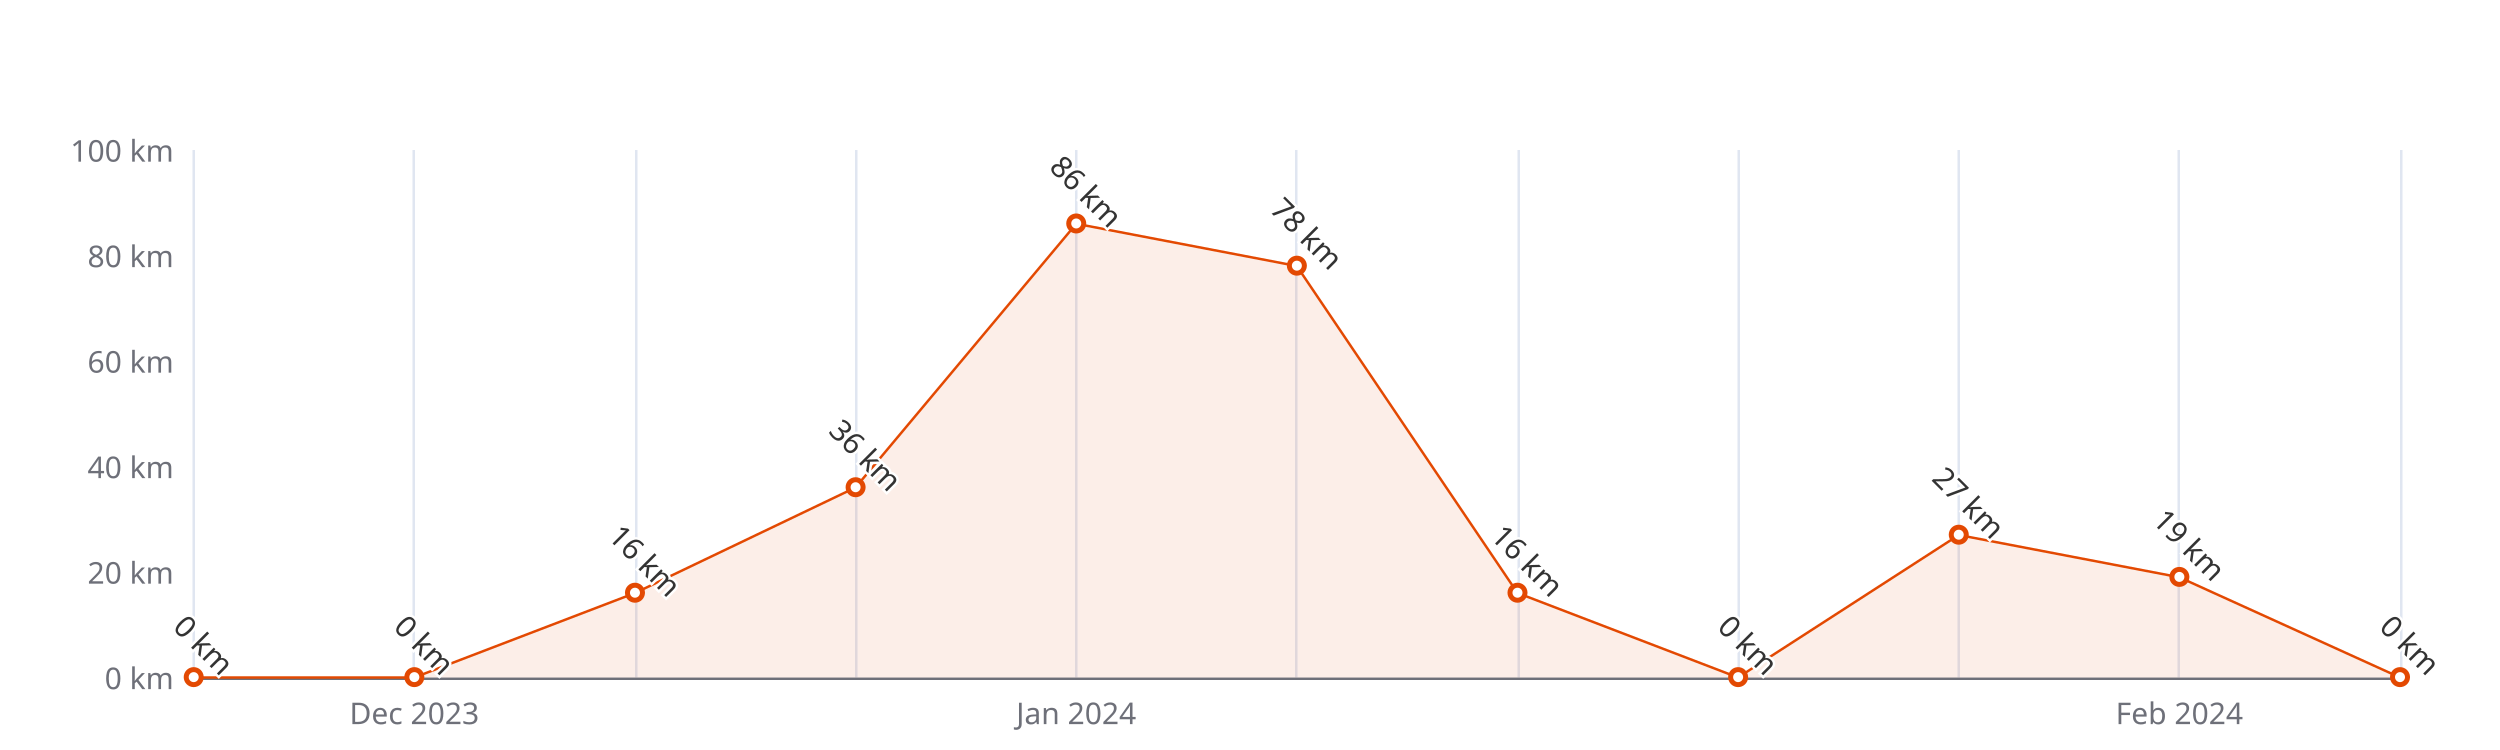
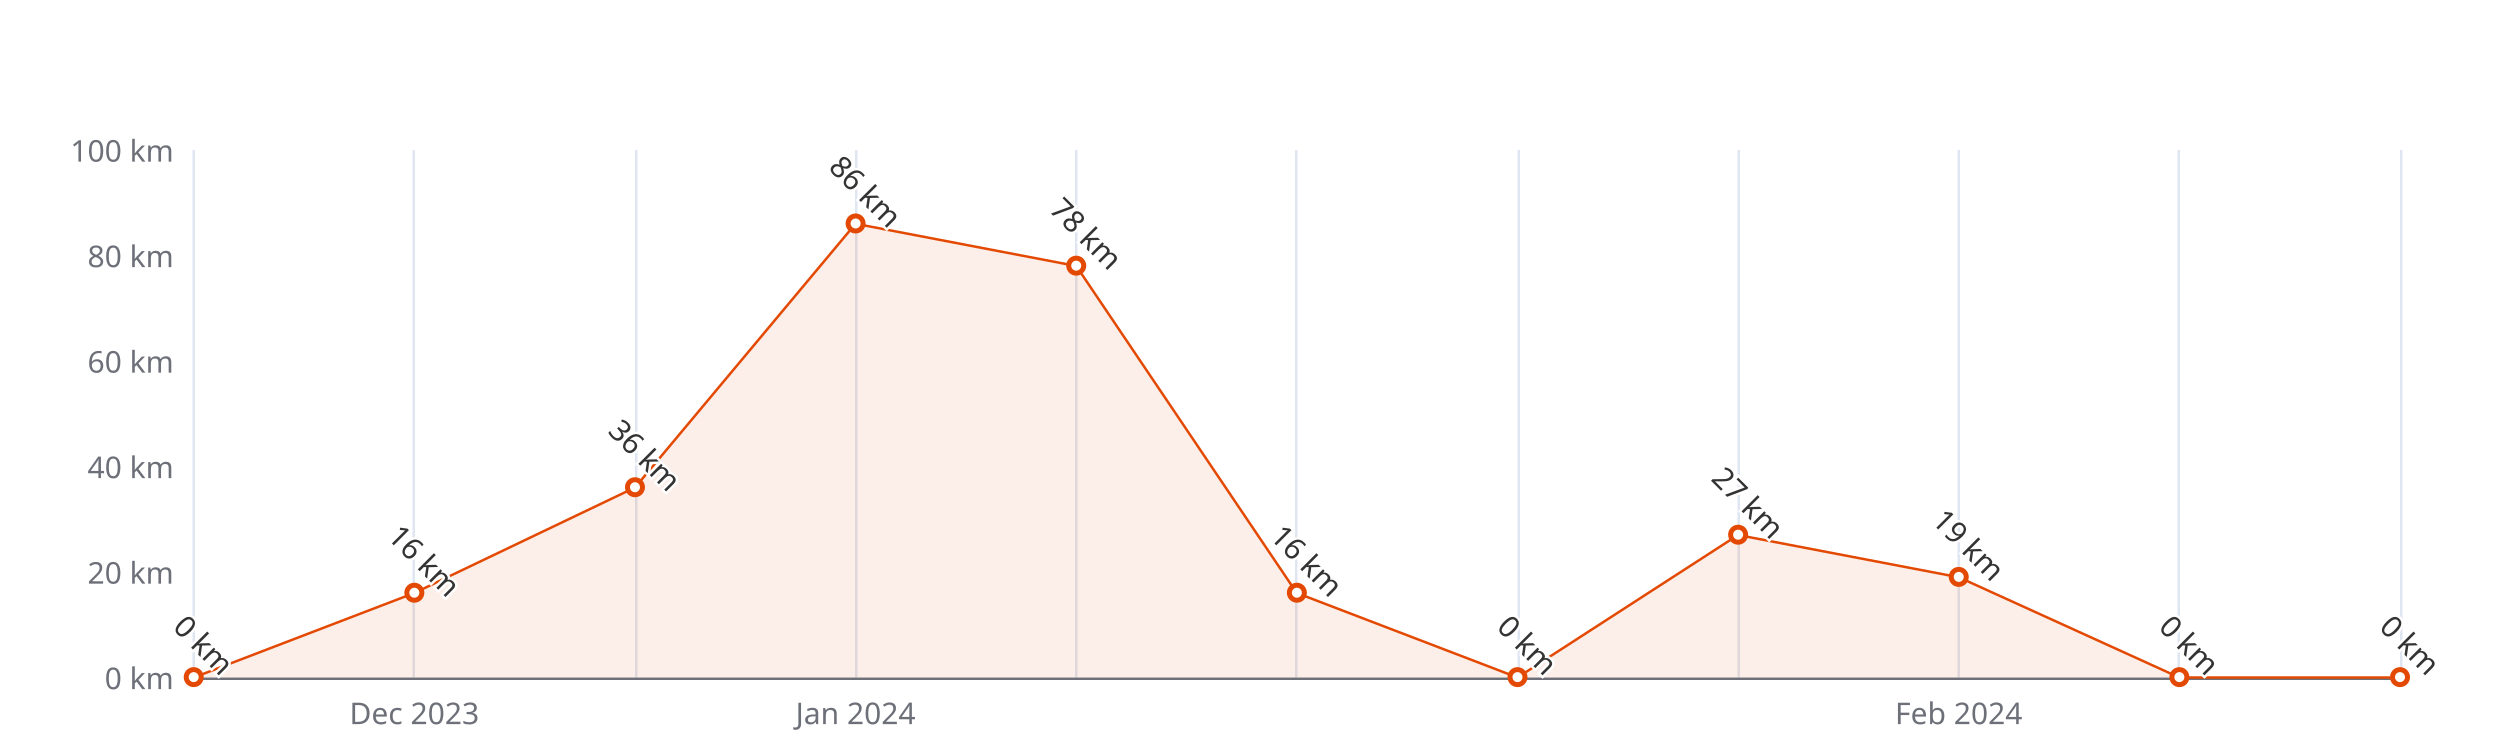
<svg xmlns="http://www.w3.org/2000/svg" width="1000" height="300" version="1.1" baseProfile="full" viewBox="0 0 1000 300">
  <rect width="1000" height="300" x="0" y="0" id="0" fill="#ffffff" />
  <path d="M77.5 60L77.5 271" fill="none" stroke="#E0E6F1" />
  <path d="M165.5 60L165.5 271" fill="none" stroke="#E0E6F1" />
  <path d="M254.5 60L254.5 271" fill="none" stroke="#E0E6F1" />
  <path d="M342.5 60L342.5 271" fill="none" stroke="#E0E6F1" />
  <path d="M430.5 60L430.5 271" fill="none" stroke="#E0E6F1" />
  <path d="M518.5 60L518.5 271" fill="none" stroke="#E0E6F1" />
  <path d="M607.5 60L607.5 271" fill="none" stroke="#E0E6F1" />
  <path d="M695.5 60L695.5 271" fill="none" stroke="#E0E6F1" />
  <path d="M783.5 60L783.5 271" fill="none" stroke="#E0E6F1" />
  <path d="M871.5 60L871.5 271" fill="none" stroke="#E0E6F1" />
  <path d="M960.5 60L960.5 271" fill="none" stroke="#E0E6F1" />
  <path d="M77.5 271.5L960 271.5" fill="none" stroke="#6E7079" stroke-linecap="round" />
  <text dominant-baseline="central" text-anchor="end" style="font-size:12px;font-family:sans-serif;" xml:space="preserve" transform="translate(69.48 271)" fill="#6E7079">0 km</text>
  <text dominant-baseline="central" text-anchor="end" style="font-size:12px;font-family:sans-serif;" xml:space="preserve" transform="translate(69.48 228.8)" fill="#6E7079">20 km</text>
  <text dominant-baseline="central" text-anchor="end" style="font-size:12px;font-family:sans-serif;" xml:space="preserve" transform="translate(69.48 186.6)" fill="#6E7079">40 km</text>
  <text dominant-baseline="central" text-anchor="end" style="font-size:12px;font-family:sans-serif;" xml:space="preserve" transform="translate(69.48 144.4)" fill="#6E7079">60 km</text>
  <text dominant-baseline="central" text-anchor="end" style="font-size:12px;font-family:sans-serif;" xml:space="preserve" transform="translate(69.48 102.2)" fill="#6E7079">80 km</text>
  <text dominant-baseline="central" text-anchor="end" style="font-size:12px;font-family:sans-serif;" xml:space="preserve" transform="translate(69.48 60)" fill="#6E7079">100 km</text>
  <text dominant-baseline="central" text-anchor="middle" style="font-size:12px;font-family:sans-serif;" xml:space="preserve" y="6" transform="translate(165.732 279)" fill="#6E7079">Dec 2023</text>
-   <text dominant-baseline="central" text-anchor="middle" style="font-size:12px;font-family:sans-serif;" xml:space="preserve" y="6" transform="translate(430.488 279)" fill="#6E7079">Jan 2024</text>
-   <text dominant-baseline="central" text-anchor="middle" style="font-size:12px;font-family:sans-serif;" xml:space="preserve" y="6" transform="translate(871.748 279)" fill="#6E7079">Feb 2024</text>
+   <text dominant-baseline="central" text-anchor="middle" style="font-size:12px;font-family:sans-serif;" xml:space="preserve" y="6" transform="translate(342.236 279)" fill="#6E7079">Jan 2024</text>
+   <text dominant-baseline="central" text-anchor="middle" style="font-size:12px;font-family:sans-serif;" xml:space="preserve" y="6" transform="translate(783.496 279)" fill="#6E7079">Feb 2024</text>
  <g clip-path="url(#zr5-c0)">
-     <path d="M77.5 271L165.7 271L254 237.2L342.2 195L430.5 89.5L518.7 106.4L607 237.2L695.2 271L783.5 214L871.7 230.9L960 271L871.7 271L783.5 271L695.2 271L607 271L518.7 271L430.5 271L342.2 271L254 271L165.7 271L77.5 271Z" fill="rgb(227,73,2)" fill-opacity="0.09" />
-     <path d="M77.5 271L165.7 271L254 237.2L342.2 195L430.5 89.5L518.7 106.4L607 237.2L695.2 271L783.5 214L871.7 230.9L960 271" fill="none" stroke="#E34902" stroke-linejoin="bevel" />
+     <path d="M77.5 271L165.7 237.2L254 195L342.2 89.5L430.5 106.4L518.7 237.2L607 271L695.2 214L783.5 230.9L871.7 271L960 271L871.7 271L783.5 271L695.2 271L607 271L518.7 271L430.5 271L342.2 271L254 271L165.7 271L77.5 271Z" fill="rgb(227,73,2)" fill-opacity="0.09" />
+     <path d="M77.5 271L165.7 237.2L254 195L342.2 89.5L430.5 106.4L518.7 237.2L607 271L695.2 214L783.5 230.9L871.7 271L960 271" fill="none" stroke="#E34902" stroke-linejoin="bevel" />
  </g>
  <path d="M1 0A1 1 0 1 1 1 -0.1A1 1 0 0 1 1 0" transform="matrix(3,0,0,3,77.48,271)" fill="#fff" stroke="#E34902" stroke-width="0.667" />
-   <path d="M1 0A1 1 0 1 1 1 -0.1A1 1 0 0 1 1 0" transform="matrix(3,0,0,3,165.732,271)" fill="#fff" stroke="#E34902" stroke-width="0.667" />
-   <path d="M1 0A1 1 0 1 1 1 -0.1A1 1 0 0 1 1 0" transform="matrix(3,0,0,3,253.984,237.24)" fill="#fff" stroke="#E34902" stroke-width="0.667" />
-   <path d="M1 0A1 1 0 1 1 1 -0.1A1 1 0 0 1 1 0" transform="matrix(3,0,0,3,342.236,195.04)" fill="#fff" stroke="#E34902" stroke-width="0.667" />
-   <path d="M1 0A1 1 0 1 1 1 -0.1A1 1 0 0 1 1 0" transform="matrix(3,0,0,3,430.488,89.54)" fill="#fff" stroke="#E34902" stroke-width="0.667" />
-   <path d="M1 0A1 1 0 1 1 1 -0.1A1 1 0 0 1 1 0" transform="matrix(3,0,0,3,518.74,106.42)" fill="#fff" stroke="#E34902" stroke-width="0.667" />
-   <path d="M1 0A1 1 0 1 1 1 -0.1A1 1 0 0 1 1 0" transform="matrix(3,0,0,3,606.992,237.24)" fill="#fff" stroke="#E34902" stroke-width="0.667" />
-   <path d="M1 0A1 1 0 1 1 1 -0.1A1 1 0 0 1 1 0" transform="matrix(3,0,0,3,695.244,271)" fill="#fff" stroke="#E34902" stroke-width="0.667" />
-   <path d="M1 0A1 1 0 1 1 1 -0.1A1 1 0 0 1 1 0" transform="matrix(3,0,0,3,783.496,214.03)" fill="#fff" stroke="#E34902" stroke-width="0.667" />
-   <path d="M1 0A1 1 0 1 1 1 -0.1A1 1 0 0 1 1 0" transform="matrix(3,0,0,3,871.748,230.91)" fill="#fff" stroke="#E34902" stroke-width="0.667" />
+   <path d="M1 0A1 1 0 1 1 1 -0.1A1 1 0 0 1 1 0" transform="matrix(3,0,0,3,165.732,237.24)" fill="#fff" stroke="#E34902" stroke-width="0.667" />
+   <path d="M1 0A1 1 0 1 1 1 -0.1A1 1 0 0 1 1 0" transform="matrix(3,0,0,3,253.984,195.04)" fill="#fff" stroke="#E34902" stroke-width="0.667" />
+   <path d="M1 0A1 1 0 1 1 1 -0.1A1 1 0 0 1 1 0" transform="matrix(3,0,0,3,342.236,89.54)" fill="#fff" stroke="#E34902" stroke-width="0.667" />
+   <path d="M1 0A1 1 0 1 1 1 -0.1A1 1 0 0 1 1 0" transform="matrix(3,0,0,3,430.488,106.42)" fill="#fff" stroke="#E34902" stroke-width="0.667" />
+   <path d="M1 0A1 1 0 1 1 1 -0.1A1 1 0 0 1 1 0" transform="matrix(3,0,0,3,518.74,237.24)" fill="#fff" stroke="#E34902" stroke-width="0.667" />
+   <path d="M1 0A1 1 0 1 1 1 -0.1A1 1 0 0 1 1 0" transform="matrix(3,0,0,3,606.992,271)" fill="#fff" stroke="#E34902" stroke-width="0.667" />
+   <path d="M1 0A1 1 0 1 1 1 -0.1A1 1 0 0 1 1 0" transform="matrix(3,0,0,3,695.244,214.03)" fill="#fff" stroke="#E34902" stroke-width="0.667" />
+   <path d="M1 0A1 1 0 1 1 1 -0.1A1 1 0 0 1 1 0" transform="matrix(3,0,0,3,783.496,230.91)" fill="#fff" stroke="#E34902" stroke-width="0.667" />
+   <path d="M1 0A1 1 0 1 1 1 -0.1A1 1 0 0 1 1 0" transform="matrix(3,0,0,3,871.748,271)" fill="#fff" stroke="#E34902" stroke-width="0.667" />
  <path d="M1 0A1 1 0 1 1 1 -0.1A1 1 0 0 1 1 0" transform="matrix(3,0,0,3,960,271)" fill="#fff" stroke="#E34902" stroke-width="0.667" />
  <text dominant-baseline="central" text-anchor="middle" style="font-size:12px;font-family:sans-serif;" xml:space="preserve" y="-6" transform="matrix(0.707,0.707,-0.707,0.707,77.48,262)" fill="#333" stroke="rgb(255,255,255)" stroke-width="2" paint-order="stroke" stroke-miterlimit="2">0 km</text>
-   <text dominant-baseline="central" text-anchor="middle" style="font-size:12px;font-family:sans-serif;" xml:space="preserve" y="-6" transform="matrix(0.707,0.707,-0.707,0.707,165.732,262)" fill="#333" stroke="rgb(255,255,255)" stroke-width="2" paint-order="stroke" stroke-miterlimit="2">0 km</text>
-   <text dominant-baseline="central" text-anchor="middle" style="font-size:12px;font-family:sans-serif;" xml:space="preserve" y="-6" transform="matrix(0.707,0.707,-0.707,0.707,253.984,228.24)" fill="#333" stroke="rgb(255,255,255)" stroke-width="2" paint-order="stroke" stroke-miterlimit="2">16 km</text>
-   <text dominant-baseline="central" text-anchor="middle" style="font-size:12px;font-family:sans-serif;" xml:space="preserve" y="-6" transform="matrix(0.707,0.707,-0.707,0.707,342.236,186.04)" fill="#333" stroke="rgb(255,255,255)" stroke-width="2" paint-order="stroke" stroke-miterlimit="2">36 km</text>
-   <text dominant-baseline="central" text-anchor="middle" style="font-size:12px;font-family:sans-serif;" xml:space="preserve" y="-6" transform="matrix(0.707,0.707,-0.707,0.707,430.488,80.54)" fill="#333" stroke="rgb(255,255,255)" stroke-width="2" paint-order="stroke" stroke-miterlimit="2">86 km</text>
-   <text dominant-baseline="central" text-anchor="middle" style="font-size:12px;font-family:sans-serif;" xml:space="preserve" y="-6" transform="matrix(0.707,0.707,-0.707,0.707,518.74,97.42)" fill="#333" stroke="rgb(255,255,255)" stroke-width="2" paint-order="stroke" stroke-miterlimit="2">78 km</text>
-   <text dominant-baseline="central" text-anchor="middle" style="font-size:12px;font-family:sans-serif;" xml:space="preserve" y="-6" transform="matrix(0.707,0.707,-0.707,0.707,606.992,228.24)" fill="#333" stroke="rgb(255,255,255)" stroke-width="2" paint-order="stroke" stroke-miterlimit="2">16 km</text>
-   <text dominant-baseline="central" text-anchor="middle" style="font-size:12px;font-family:sans-serif;" xml:space="preserve" y="-6" transform="matrix(0.707,0.707,-0.707,0.707,695.244,262)" fill="#333" stroke="rgb(255,255,255)" stroke-width="2" paint-order="stroke" stroke-miterlimit="2">0 km</text>
-   <text dominant-baseline="central" text-anchor="middle" style="font-size:12px;font-family:sans-serif;" xml:space="preserve" y="-6" transform="matrix(0.707,0.707,-0.707,0.707,783.496,205.03)" fill="#333" stroke="rgb(255,255,255)" stroke-width="2" paint-order="stroke" stroke-miterlimit="2">27 km</text>
-   <text dominant-baseline="central" text-anchor="middle" style="font-size:12px;font-family:sans-serif;" xml:space="preserve" y="-6" transform="matrix(0.707,0.707,-0.707,0.707,871.748,221.91)" fill="#333" stroke="rgb(255,255,255)" stroke-width="2" paint-order="stroke" stroke-miterlimit="2">19 km</text>
+   <text dominant-baseline="central" text-anchor="middle" style="font-size:12px;font-family:sans-serif;" xml:space="preserve" y="-6" transform="matrix(0.707,0.707,-0.707,0.707,165.732,228.24)" fill="#333" stroke="rgb(255,255,255)" stroke-width="2" paint-order="stroke" stroke-miterlimit="2">16 km</text>
+   <text dominant-baseline="central" text-anchor="middle" style="font-size:12px;font-family:sans-serif;" xml:space="preserve" y="-6" transform="matrix(0.707,0.707,-0.707,0.707,253.984,186.04)" fill="#333" stroke="rgb(255,255,255)" stroke-width="2" paint-order="stroke" stroke-miterlimit="2">36 km</text>
+   <text dominant-baseline="central" text-anchor="middle" style="font-size:12px;font-family:sans-serif;" xml:space="preserve" y="-6" transform="matrix(0.707,0.707,-0.707,0.707,342.236,80.54)" fill="#333" stroke="rgb(255,255,255)" stroke-width="2" paint-order="stroke" stroke-miterlimit="2">86 km</text>
+   <text dominant-baseline="central" text-anchor="middle" style="font-size:12px;font-family:sans-serif;" xml:space="preserve" y="-6" transform="matrix(0.707,0.707,-0.707,0.707,430.488,97.42)" fill="#333" stroke="rgb(255,255,255)" stroke-width="2" paint-order="stroke" stroke-miterlimit="2">78 km</text>
+   <text dominant-baseline="central" text-anchor="middle" style="font-size:12px;font-family:sans-serif;" xml:space="preserve" y="-6" transform="matrix(0.707,0.707,-0.707,0.707,518.74,228.24)" fill="#333" stroke="rgb(255,255,255)" stroke-width="2" paint-order="stroke" stroke-miterlimit="2">16 km</text>
+   <text dominant-baseline="central" text-anchor="middle" style="font-size:12px;font-family:sans-serif;" xml:space="preserve" y="-6" transform="matrix(0.707,0.707,-0.707,0.707,606.992,262)" fill="#333" stroke="rgb(255,255,255)" stroke-width="2" paint-order="stroke" stroke-miterlimit="2">0 km</text>
+   <text dominant-baseline="central" text-anchor="middle" style="font-size:12px;font-family:sans-serif;" xml:space="preserve" y="-6" transform="matrix(0.707,0.707,-0.707,0.707,695.244,205.03)" fill="#333" stroke="rgb(255,255,255)" stroke-width="2" paint-order="stroke" stroke-miterlimit="2">27 km</text>
+   <text dominant-baseline="central" text-anchor="middle" style="font-size:12px;font-family:sans-serif;" xml:space="preserve" y="-6" transform="matrix(0.707,0.707,-0.707,0.707,783.496,221.91)" fill="#333" stroke="rgb(255,255,255)" stroke-width="2" paint-order="stroke" stroke-miterlimit="2">19 km</text>
+   <text dominant-baseline="central" text-anchor="middle" style="font-size:12px;font-family:sans-serif;" xml:space="preserve" y="-6" transform="matrix(0.707,0.707,-0.707,0.707,871.748,262)" fill="#333" stroke="rgb(255,255,255)" stroke-width="2" paint-order="stroke" stroke-miterlimit="2">0 km</text>
  <text dominant-baseline="central" text-anchor="middle" style="font-size:12px;font-family:sans-serif;" xml:space="preserve" y="-6" transform="matrix(0.707,0.707,-0.707,0.707,960,262)" fill="#333" stroke="rgb(255,255,255)" stroke-width="2" paint-order="stroke" stroke-miterlimit="2">0 km</text>
  <defs>
    <clipPath id="zr5-c0">
      <path d="M76 59.5l884 0l0 212l-884 0Z" fill="#000" />
    </clipPath>
  </defs>
</svg>
